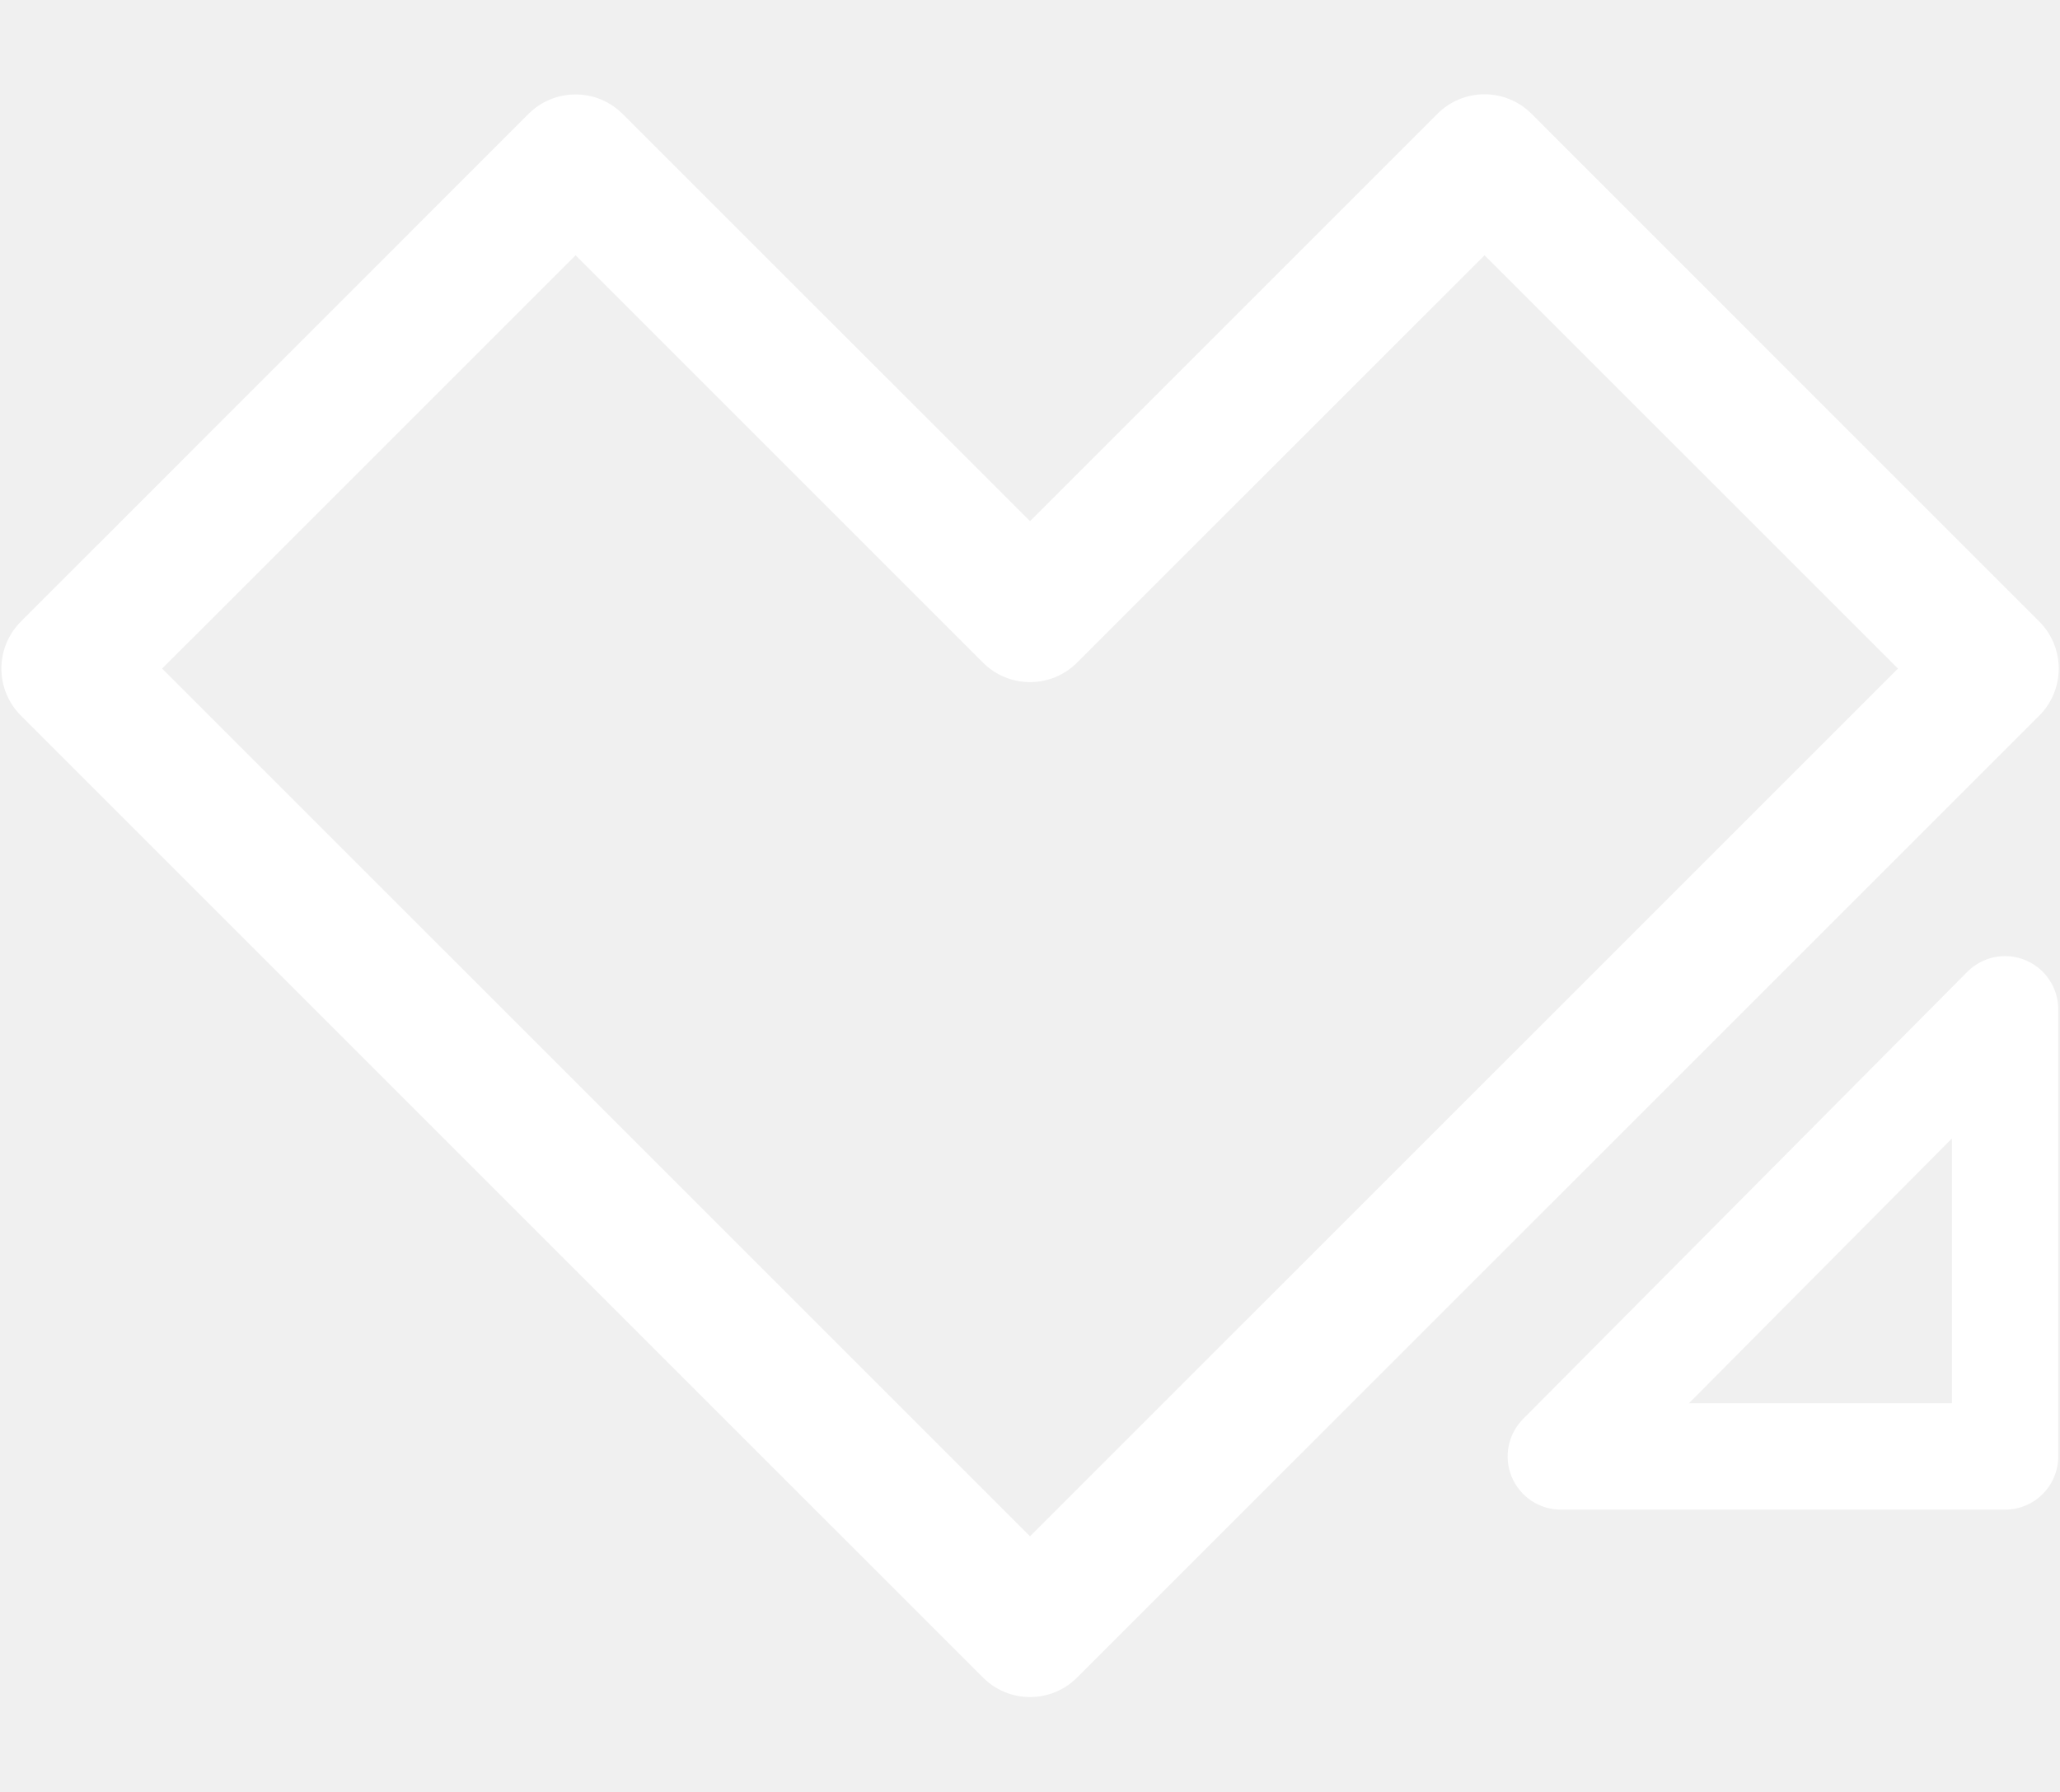
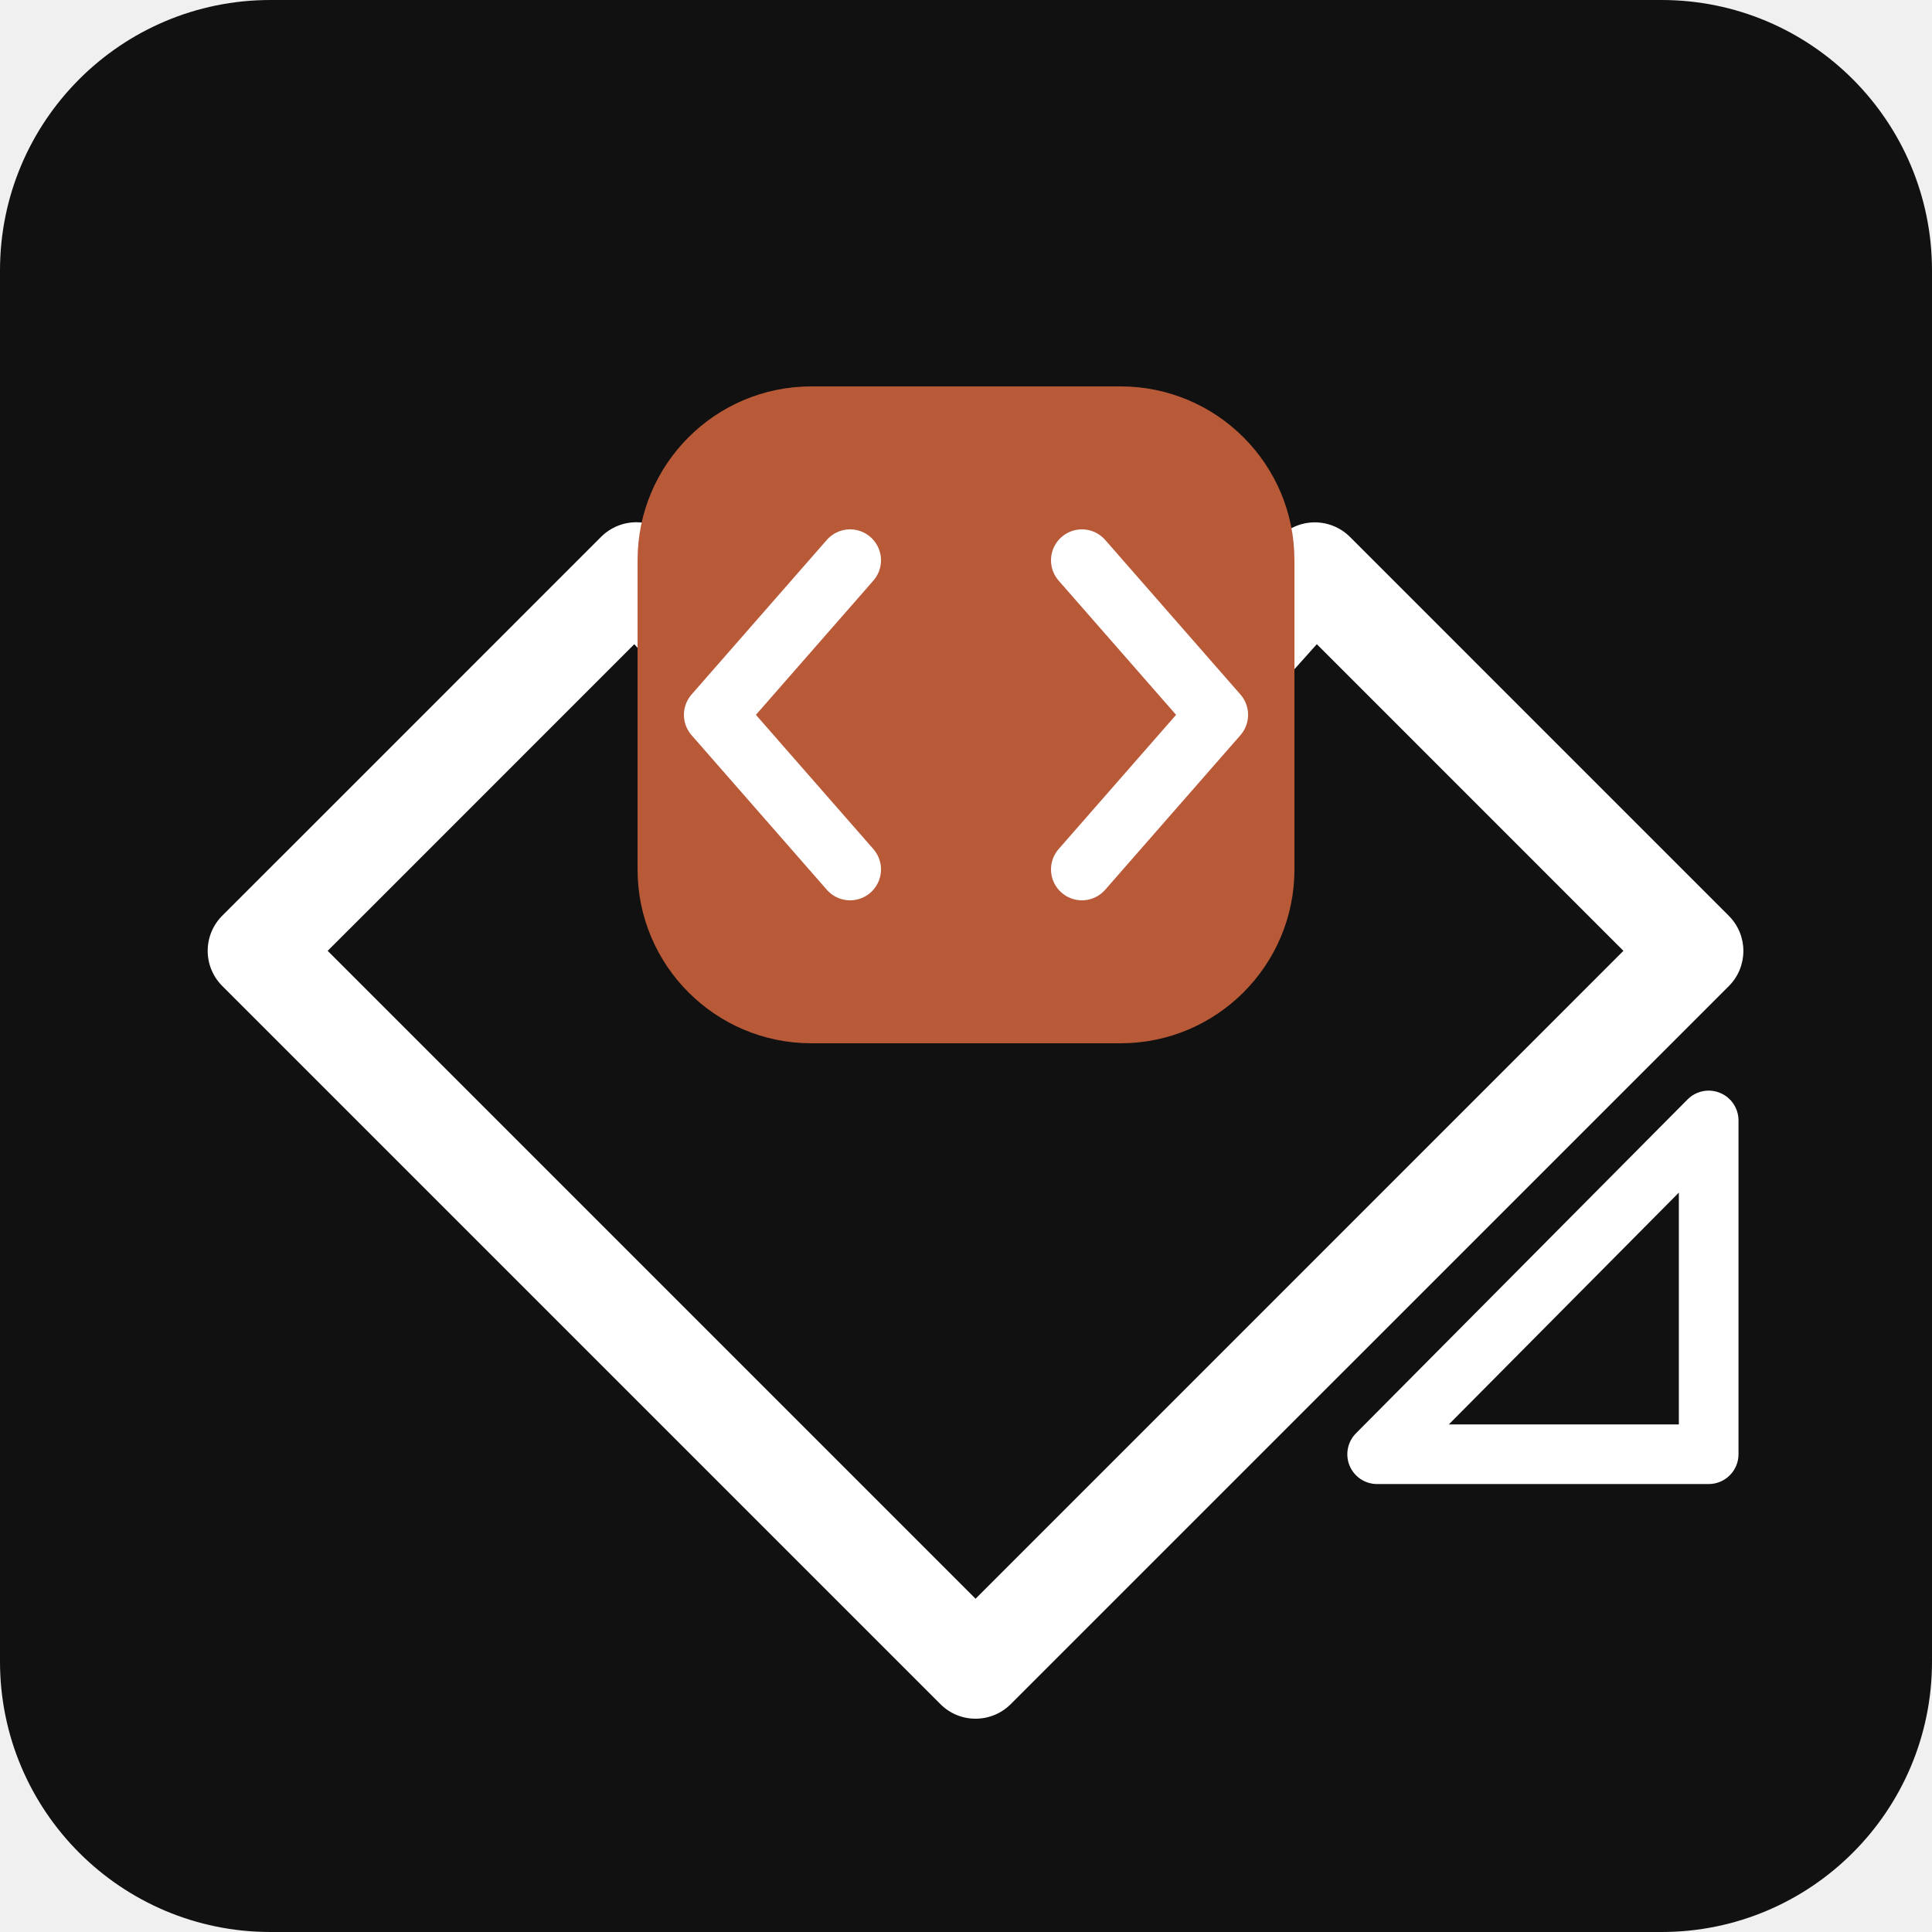
- <svg xmlns="http://www.w3.org/2000/svg" id="Calque_1" data-name="Calque 1" viewBox="0 0 387.33 336.88">
-   <defs>
-     <style>.cls-1{fill:#fff;}</style>
-   </defs>
-   <path class="cls-1" d="M377,283.88h-83.5a10,10,0,0,1-7.1-17.07l83.5-84.06A10,10,0,0,1,387,189.8v84.07A10,10,0,0,1,377,283.88Zm-59.44-20H367V214.09Z" />
-   <path class="cls-1" d="M193.67,319.12a12.47,12.47,0,0,1-8.85-3.67L3.93,134.57A12.5,12.5,0,0,1,4,116.81l.08-.09,14.31-14.31.32-.31L99.36,21.43a12.52,12.52,0,0,1,17.71,0L193.67,98l76.61-76.6a12.49,12.49,0,0,1,8.85-3.67h0A12.51,12.51,0,0,1,288,21.43l95.43,95.44a12.52,12.52,0,0,1,0,17.7L202.52,315.45A12.45,12.45,0,0,1,193.67,319.12ZM30.48,125.72,193.67,288.9,356.86,125.72,279.13,48l-76.61,76.6a12.51,12.51,0,0,1-17.7,0L108.22,48l-72.09,72.1-.32.3Z" />
+ <svg xmlns="http://www.w3.org/2000/svg" viewBox="0 0 100 100">
+   <rect width="100" height="100" fill="#111111" rx="14" />
+   <g transform="translate(10.5, 18) scale(0.2105)">
+     <path fill="white" d="M190,337.1a12.15,12.15,0,0,1-8.64-3.58L4.77,156.93a12.21,12.21,0,0,1,.08-17.36l.06-.06,14-14,.3-.29L97.94,46.48a12.24,12.24,0,0,1,17.75.49L190,130l74.32-83a12.22,12.22,0,0,1,17.74-.49l93.16,93.17a12.22,12.22,0,0,1,0,17.28L198.65,333.52A12.23,12.23,0,0,1,190,337.1ZM30.69,148.29,190,307.6l159.3-159.31-75.39-75.4-74.81,83.58a12.22,12.22,0,0,1-18.21,0L106.09,72.89,36.2,142.79l-.29.28Z" />
+     <path fill="white" d="M370.27,279.4H288.75a7.32,7.32,0,0,1-5.2-12.49l81.52-82.08A7.33,7.33,0,0,1,377.6,190v82.07A7.33,7.33,0,0,1,370.27,279.4Zm-63.9-14.66h56.56v-57Z" />
+   </g>
+   <rect x="33" y="20" width="34" height="34" rx="9" fill="#B85A38" />
+   <polyline points="44,29 37,37 44,45" fill="none" stroke="white" stroke-width="3.2" stroke-linecap="round" stroke-linejoin="round" />
+   <polyline points="56,29 63,37 56,45" fill="none" stroke="white" stroke-width="3.2" stroke-linecap="round" stroke-linejoin="round" />
</svg>
